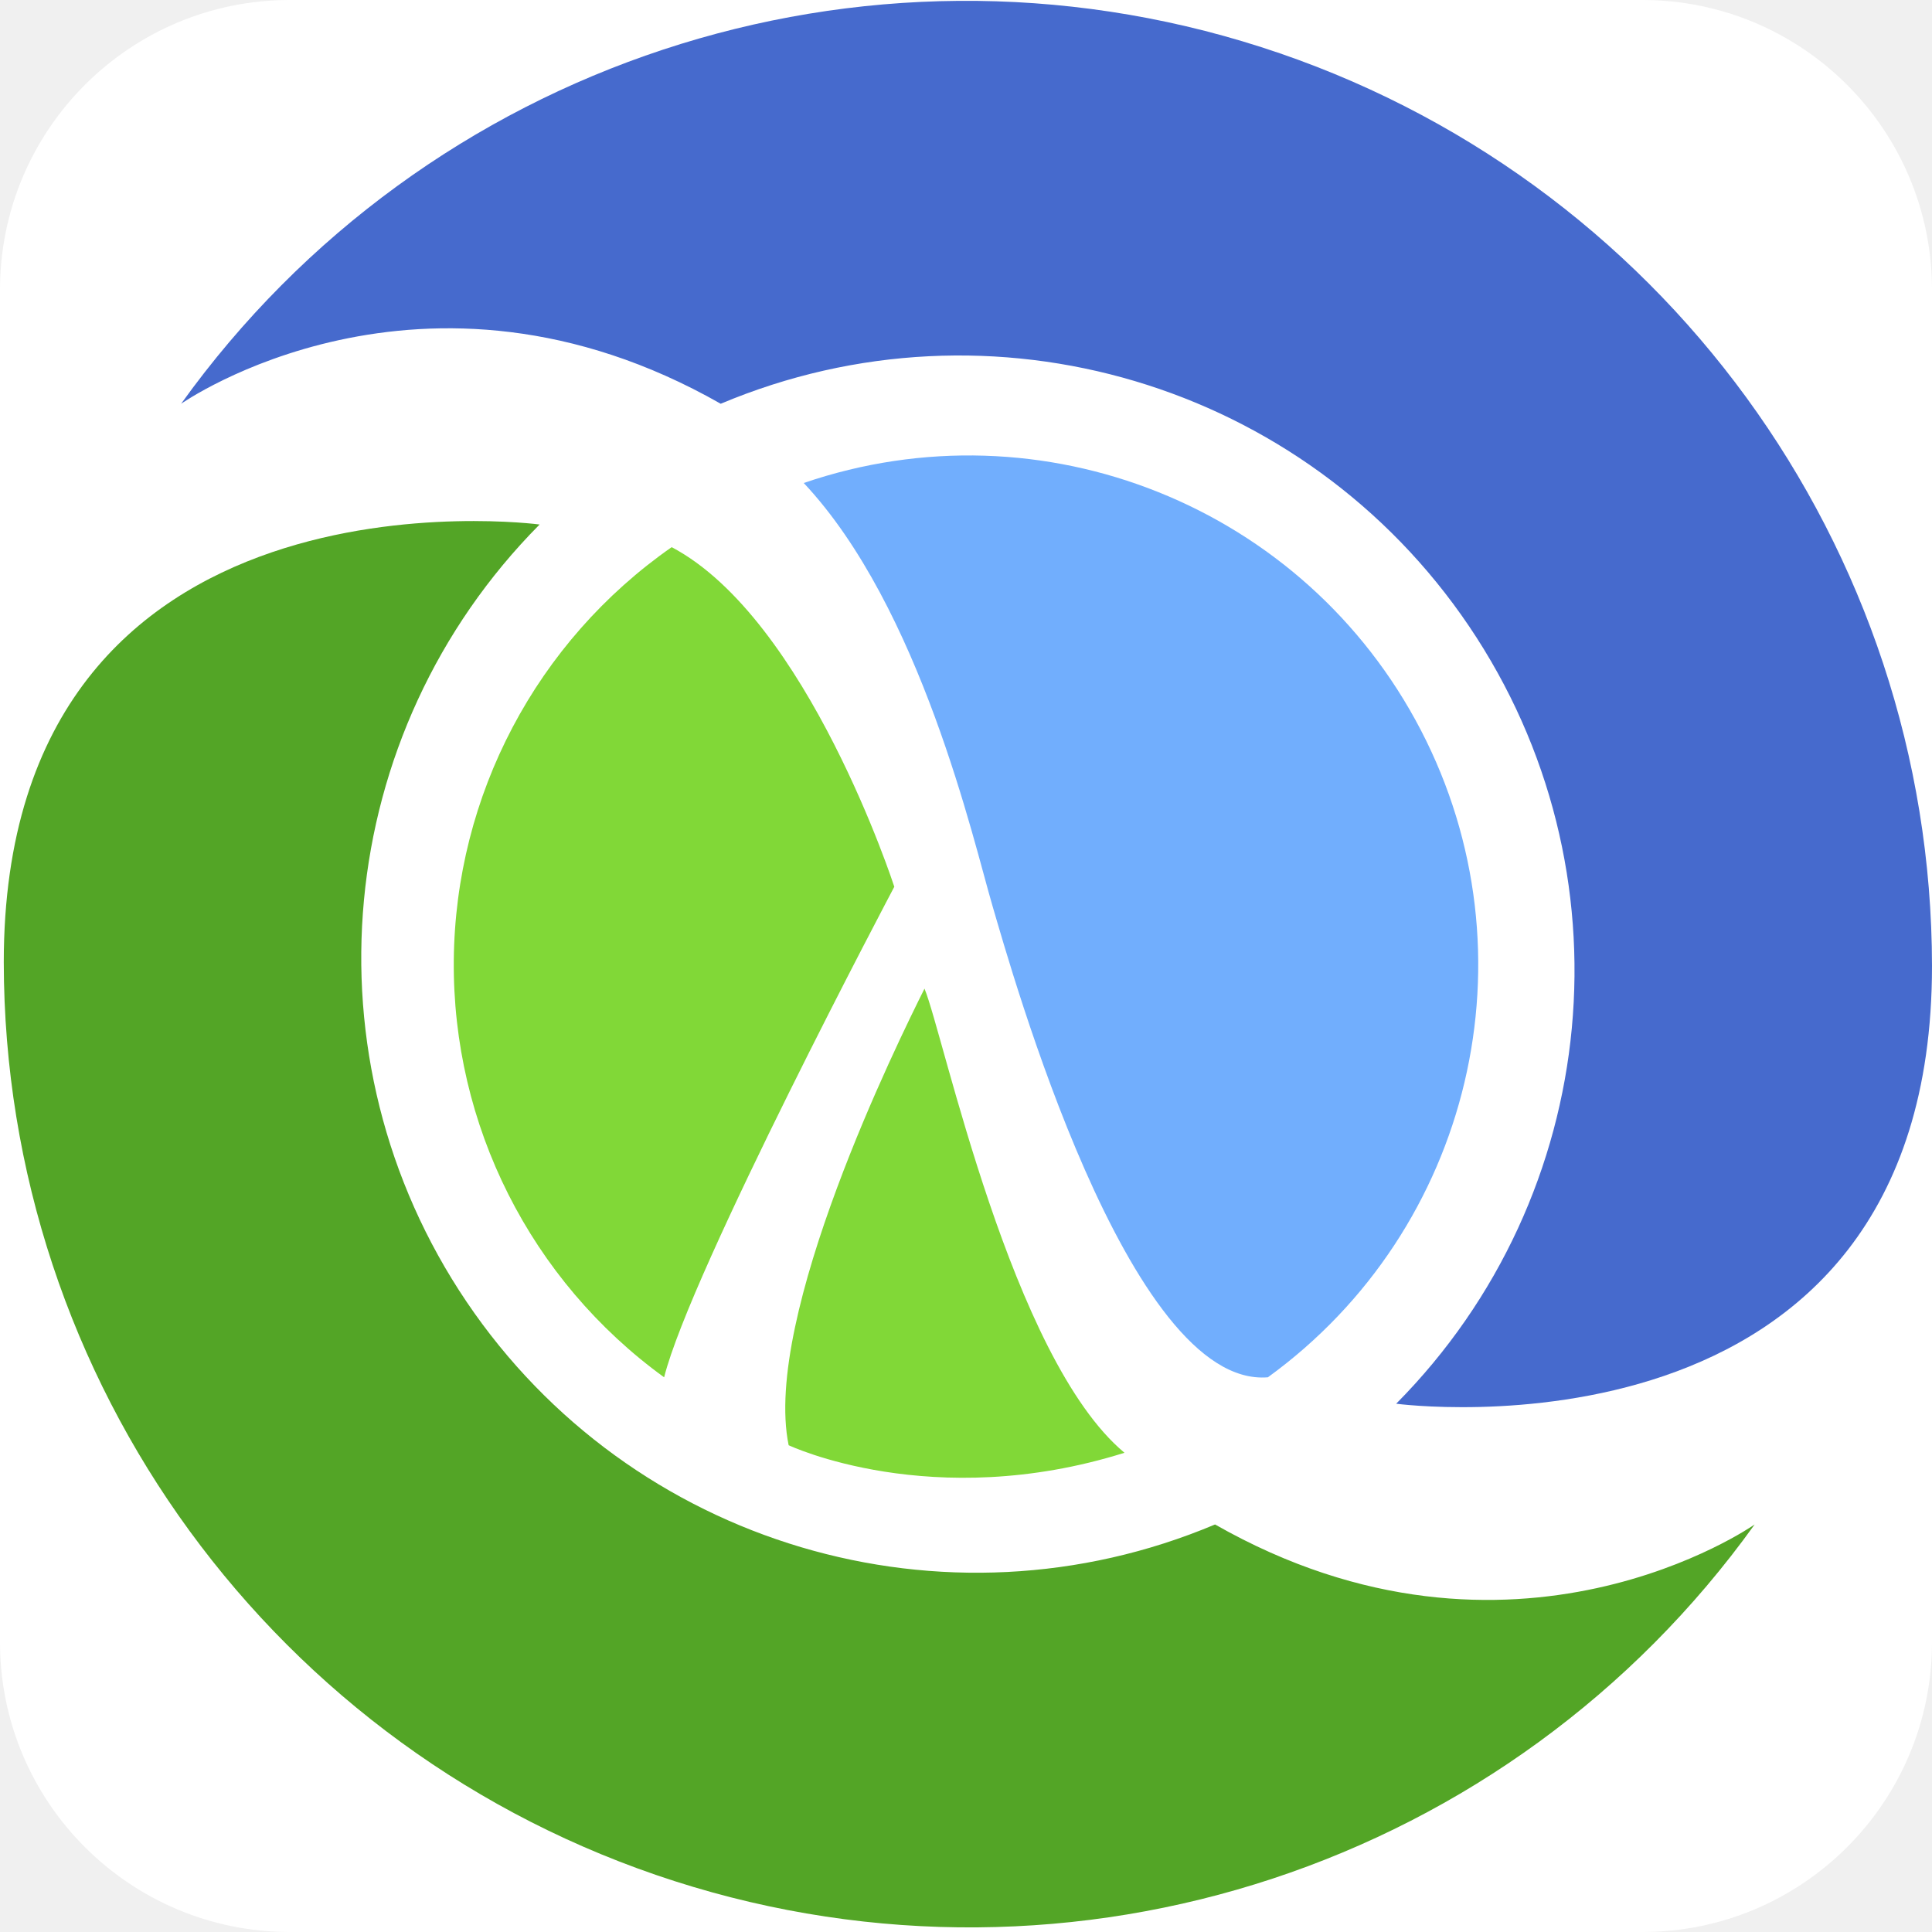
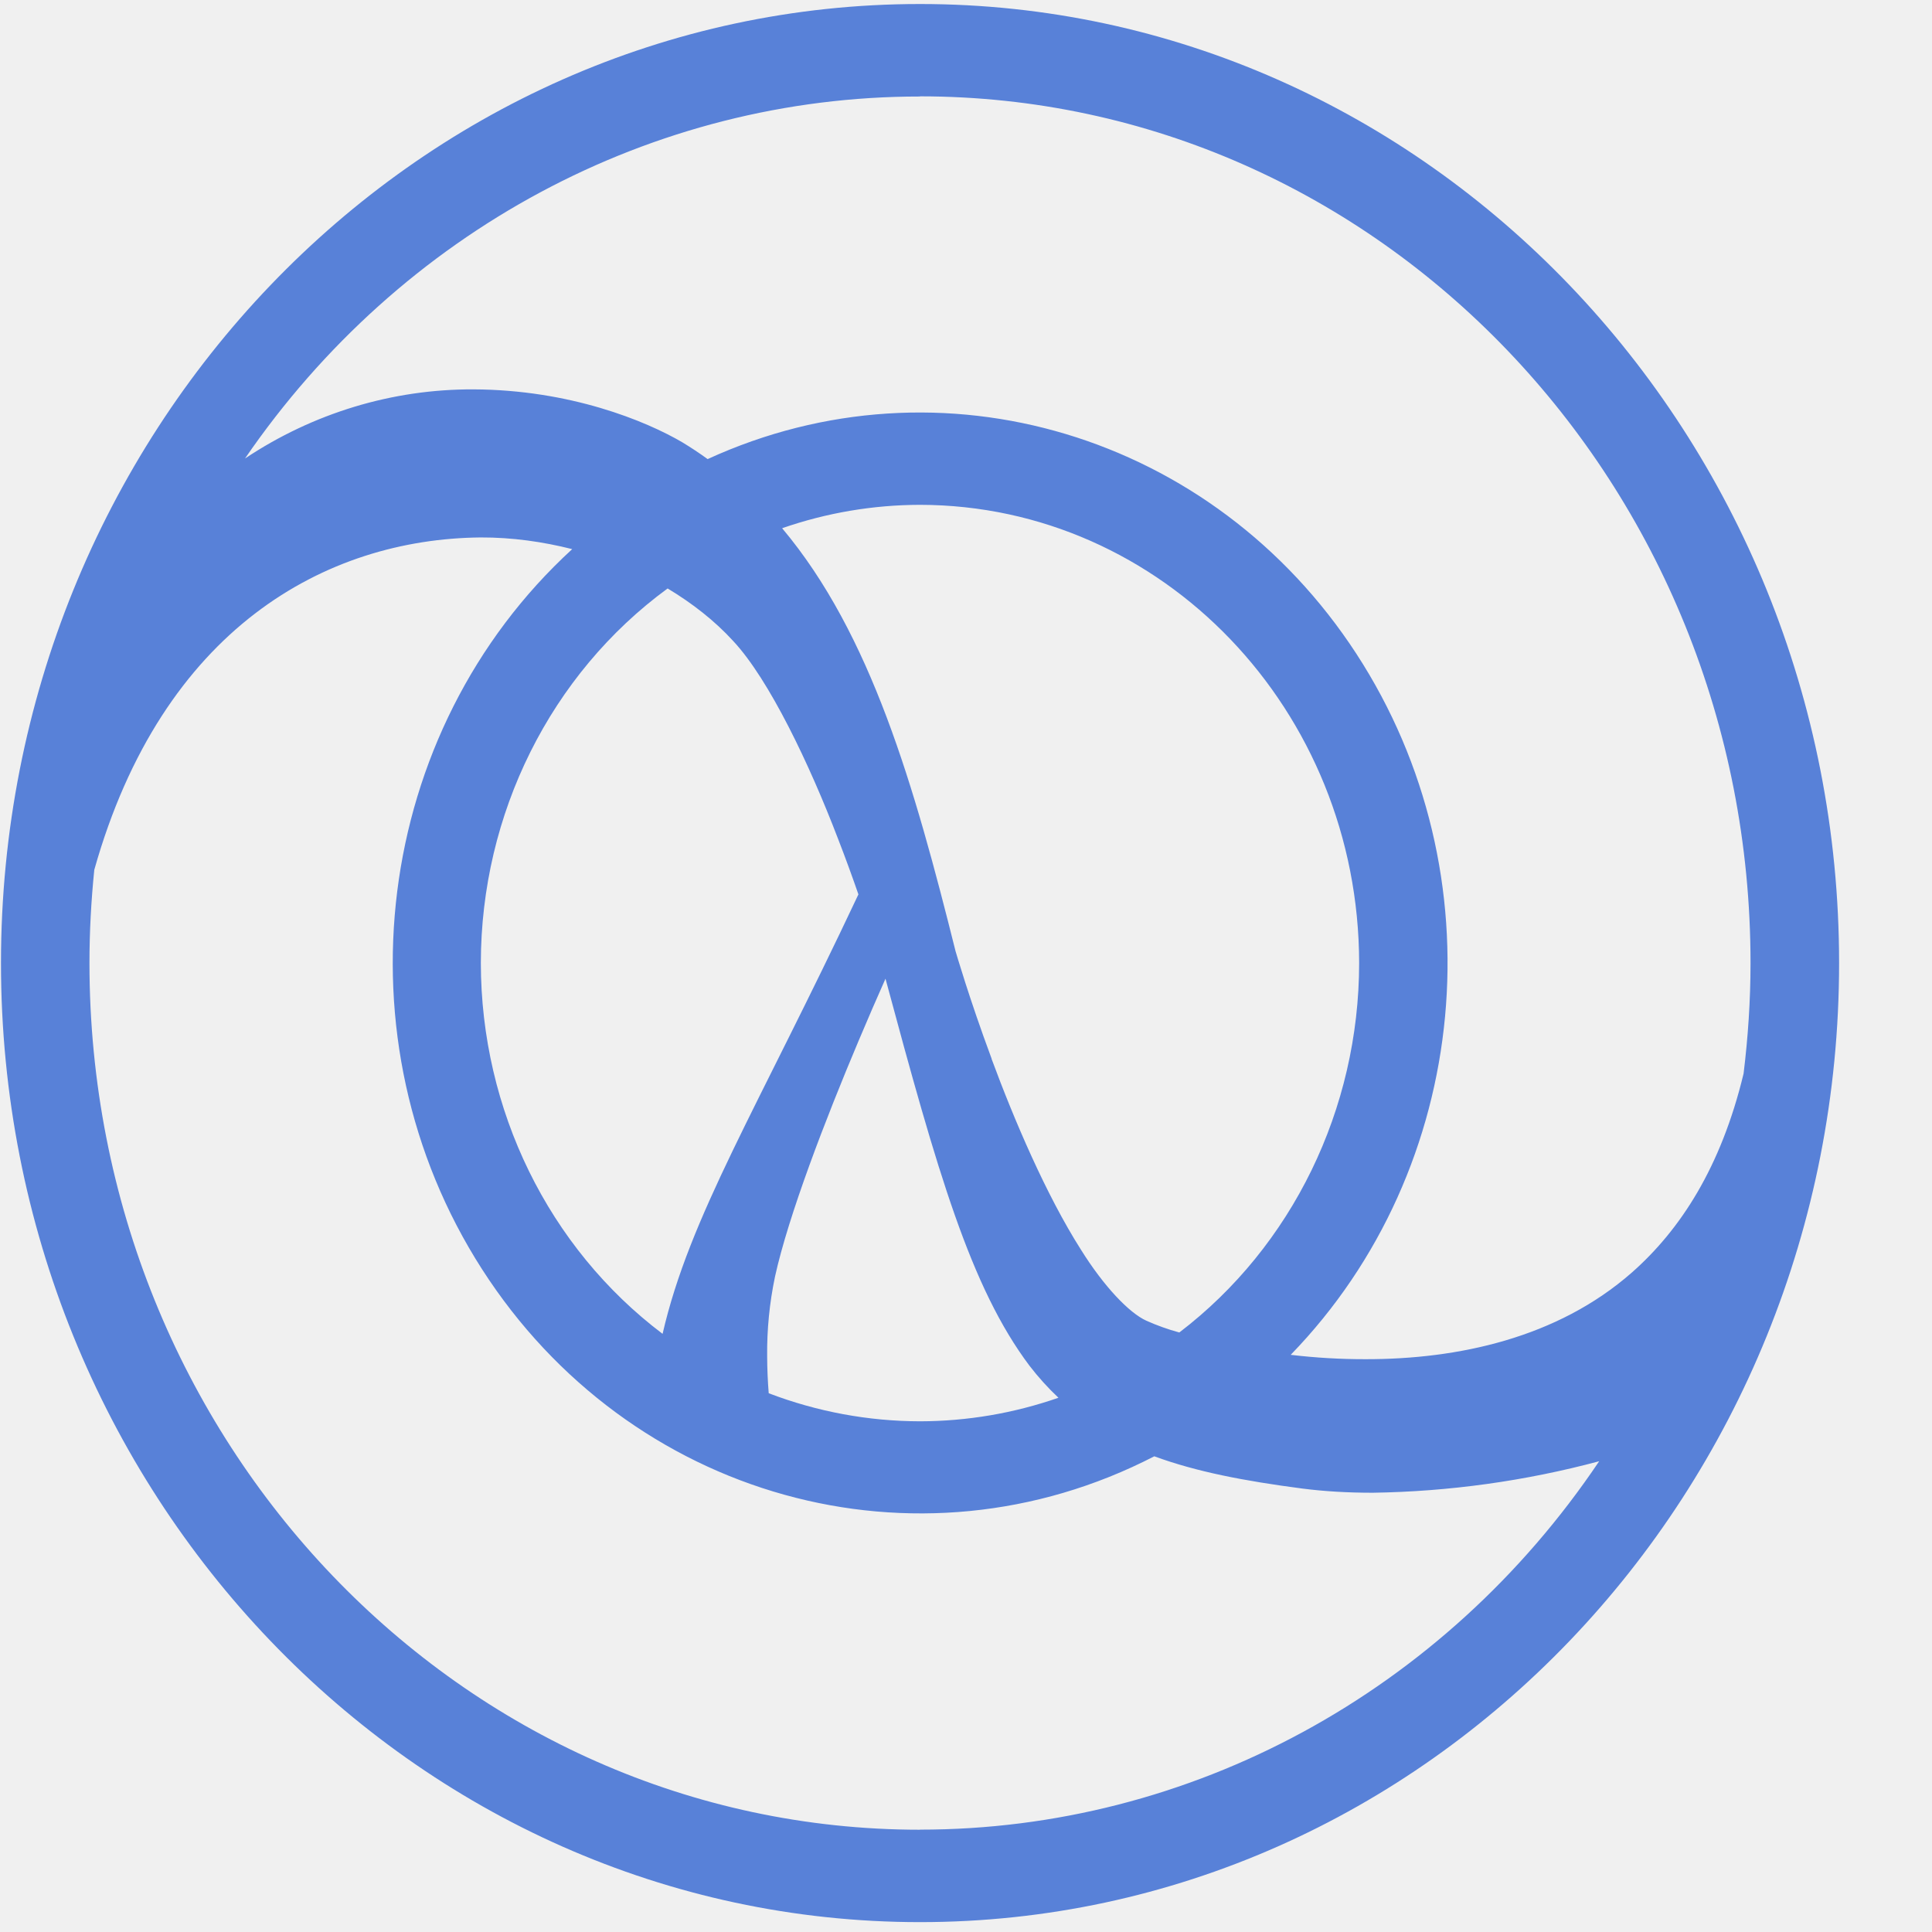
- <svg xmlns="http://www.w3.org/2000/svg" aria-label="Clojure" role="img" viewBox="0 0 512 512">
-   <rect width="512" height="512" rx="15%" fill="#fff" />
-   <path d="M48 107a256 256 0 0 1 464 149c0 135-142 116-142 116a163 163 0 0 0-179-265c-79-45-143 0-143 0" fill="#466acd" />
-   <path d="M465 404a256 256 0 0 1-464-149c0-135 142-116 142-116a163 163 0 0 0 179 265c79 45 143 0 143 0" fill="#53a526" />
-   <path d="M213 128a135 135 0 0 1 123 237c-37 3-68-108-73-125s-19-79-50-112" fill="#71aefd" />
-   <path d="M176 365a135 135 0 0 1 2-220c36 19 59 90 59 90 0 0-54 102-61 130m33 18c0 0 38 18 89 2-30-25-48-111-53-123-7 14-43 87-36 121" fill="#81d837" />
+ <svg xmlns="http://www.w3.org/2000/svg" viewBox="0 0 128 128">
+   <path d="M60.952.266C27.377.266.065 28.77.065 63.806s27.318 63.54 60.887 63.54c33.576 0 60.893-28.505 60.893-63.54S94.528.266 60.952.266zm0 6.117c30.39 0 55.025 25.712 55.025 57.423 0 2.482-.167 4.924-.46 7.321-1.495 6.214-4.194 10.358-7.412 13.19-4.941 4.336-11.524 5.738-17.62 5.733a41.444 41.444 0 01-4.973-.289C97.506 77.4 99.336 57.866 89.864 43.315 80.39 28.763 62.315 23.338 46.882 30.416a23.787 23.787 0 00-1.68-1.114c-2.41-1.413-7.439-3.482-13.837-3.505-5.361-.022-10.615 1.568-15.133 4.58C26.554 15.317 43.21 6.386 60.952 6.394v-.011zM51.341 84.6c.894-4.07 3.343-10.431 5.548-15.655.623-1.481 1.23-2.872 1.777-4.104 3.451 12.822 5.635 20.449 9.546 25.65a17.884 17.884 0 001.913 2.114 28.056 28.056 0 01-9.173 1.56 28.176 28.176 0 01-10.023-1.86c-.065-.817-.1-1.638-.103-2.459a24.45 24.45 0 01.515-5.24V84.6zm-7.444 3.77c-7.555-5.703-12.031-14.84-12.04-24.57.008-9.88 4.625-19.138 12.375-24.813 1.637.984 3.121 2.143 4.34 3.477 2.395 2.56 5.077 8.214 6.94 13.082.51 1.312.965 2.567 1.36 3.709C50.16 73.502 45.685 80.608 43.898 88.37zm21.802-18.226c-1.501-4.037-2.374-7.079-2.379-7.084l-.005-.012c-2.747-10.984-5.592-21.025-11.497-28.052a27.998 27.998 0 019.134-1.55c16.06.022 29.074 13.602 29.095 30.36-.007 9.673-4.432 18.764-11.914 24.474a14.975 14.975 0 01-2.184-.78c-1.137-.514-2.812-2.267-4.329-4.698-2.313-3.635-4.437-8.622-5.927-12.653l.006-.005zm-4.747 51.08c-30.39 0-55.025-25.707-55.025-57.424 0-2.086.114-4.144.32-6.173 4.508-16 15.338-21.92 25.595-22.02 2.08-.007 4.117.282 6.068.774-13.182 12.081-15.74 32.487-5.979 47.7 9.762 15.213 28.817 20.518 44.544 12.403 2.78 1.023 5.96 1.633 9.812 2.137 1.447.186 3.007.277 4.665.277a61.612 61.612 0 0014.997-2.087c-10.29 15.308-27.088 24.417-45.007 24.407l.01.006z" fill="#5881D8" />
</svg>
